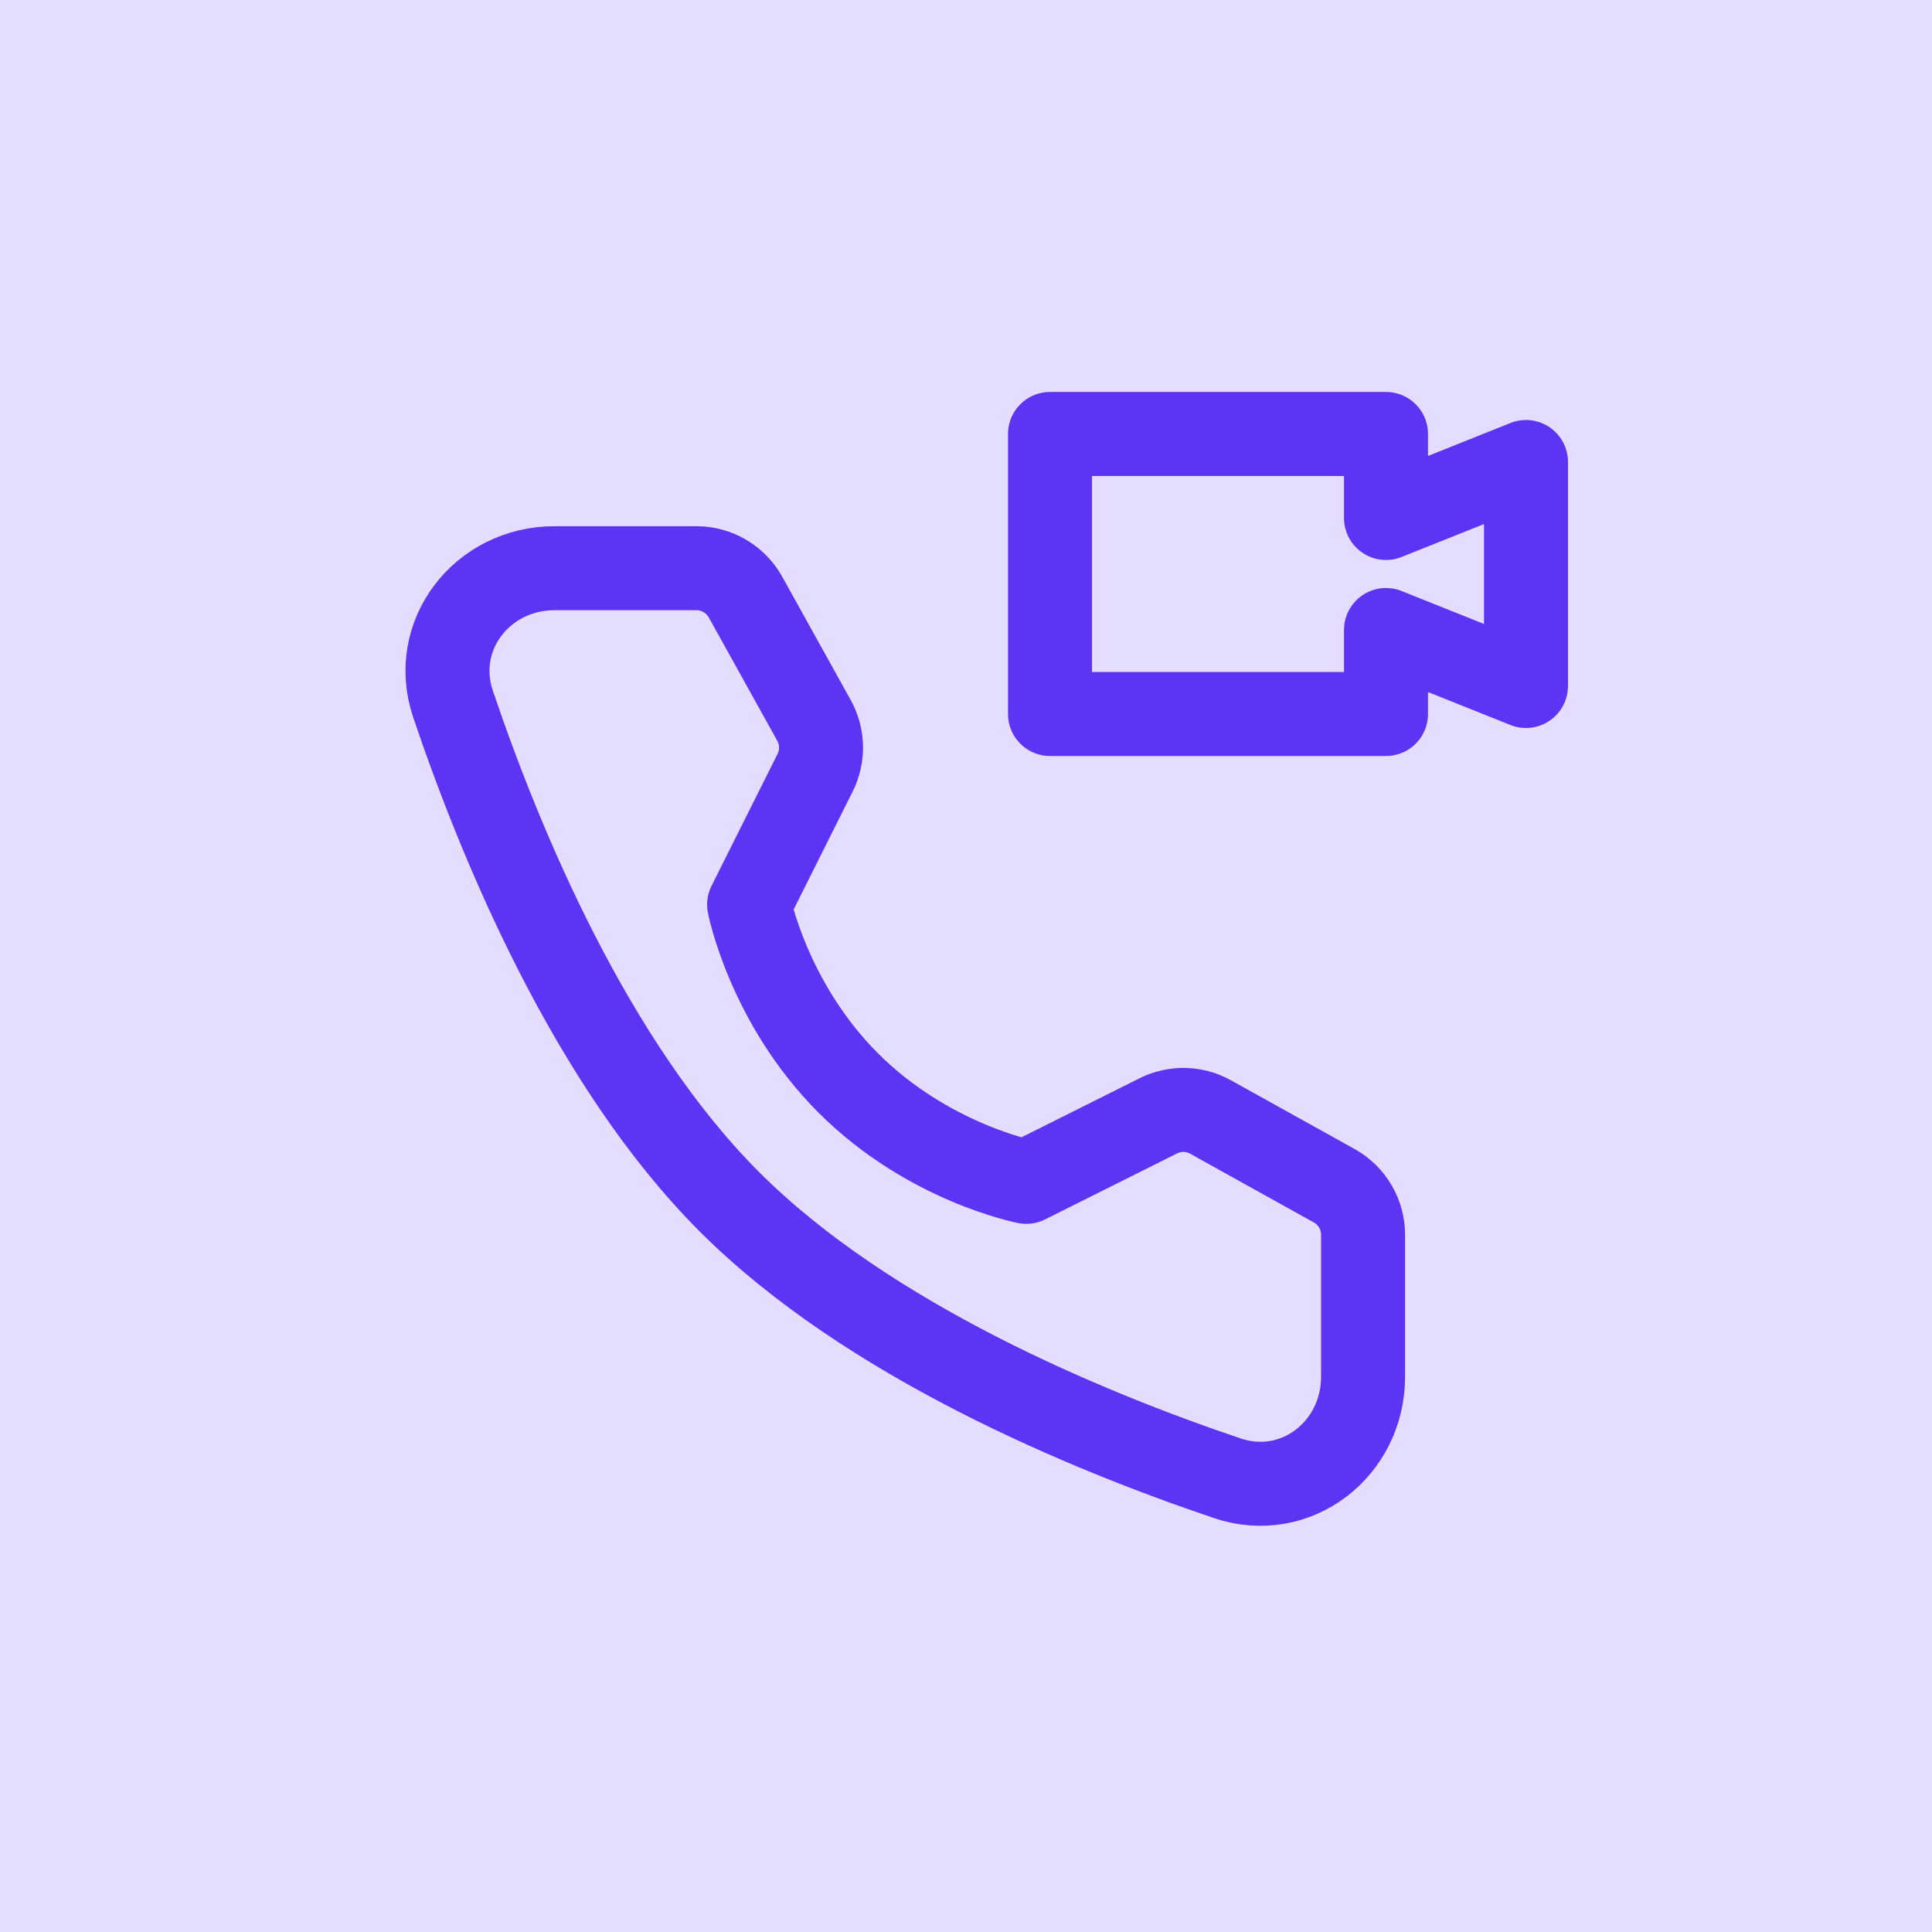
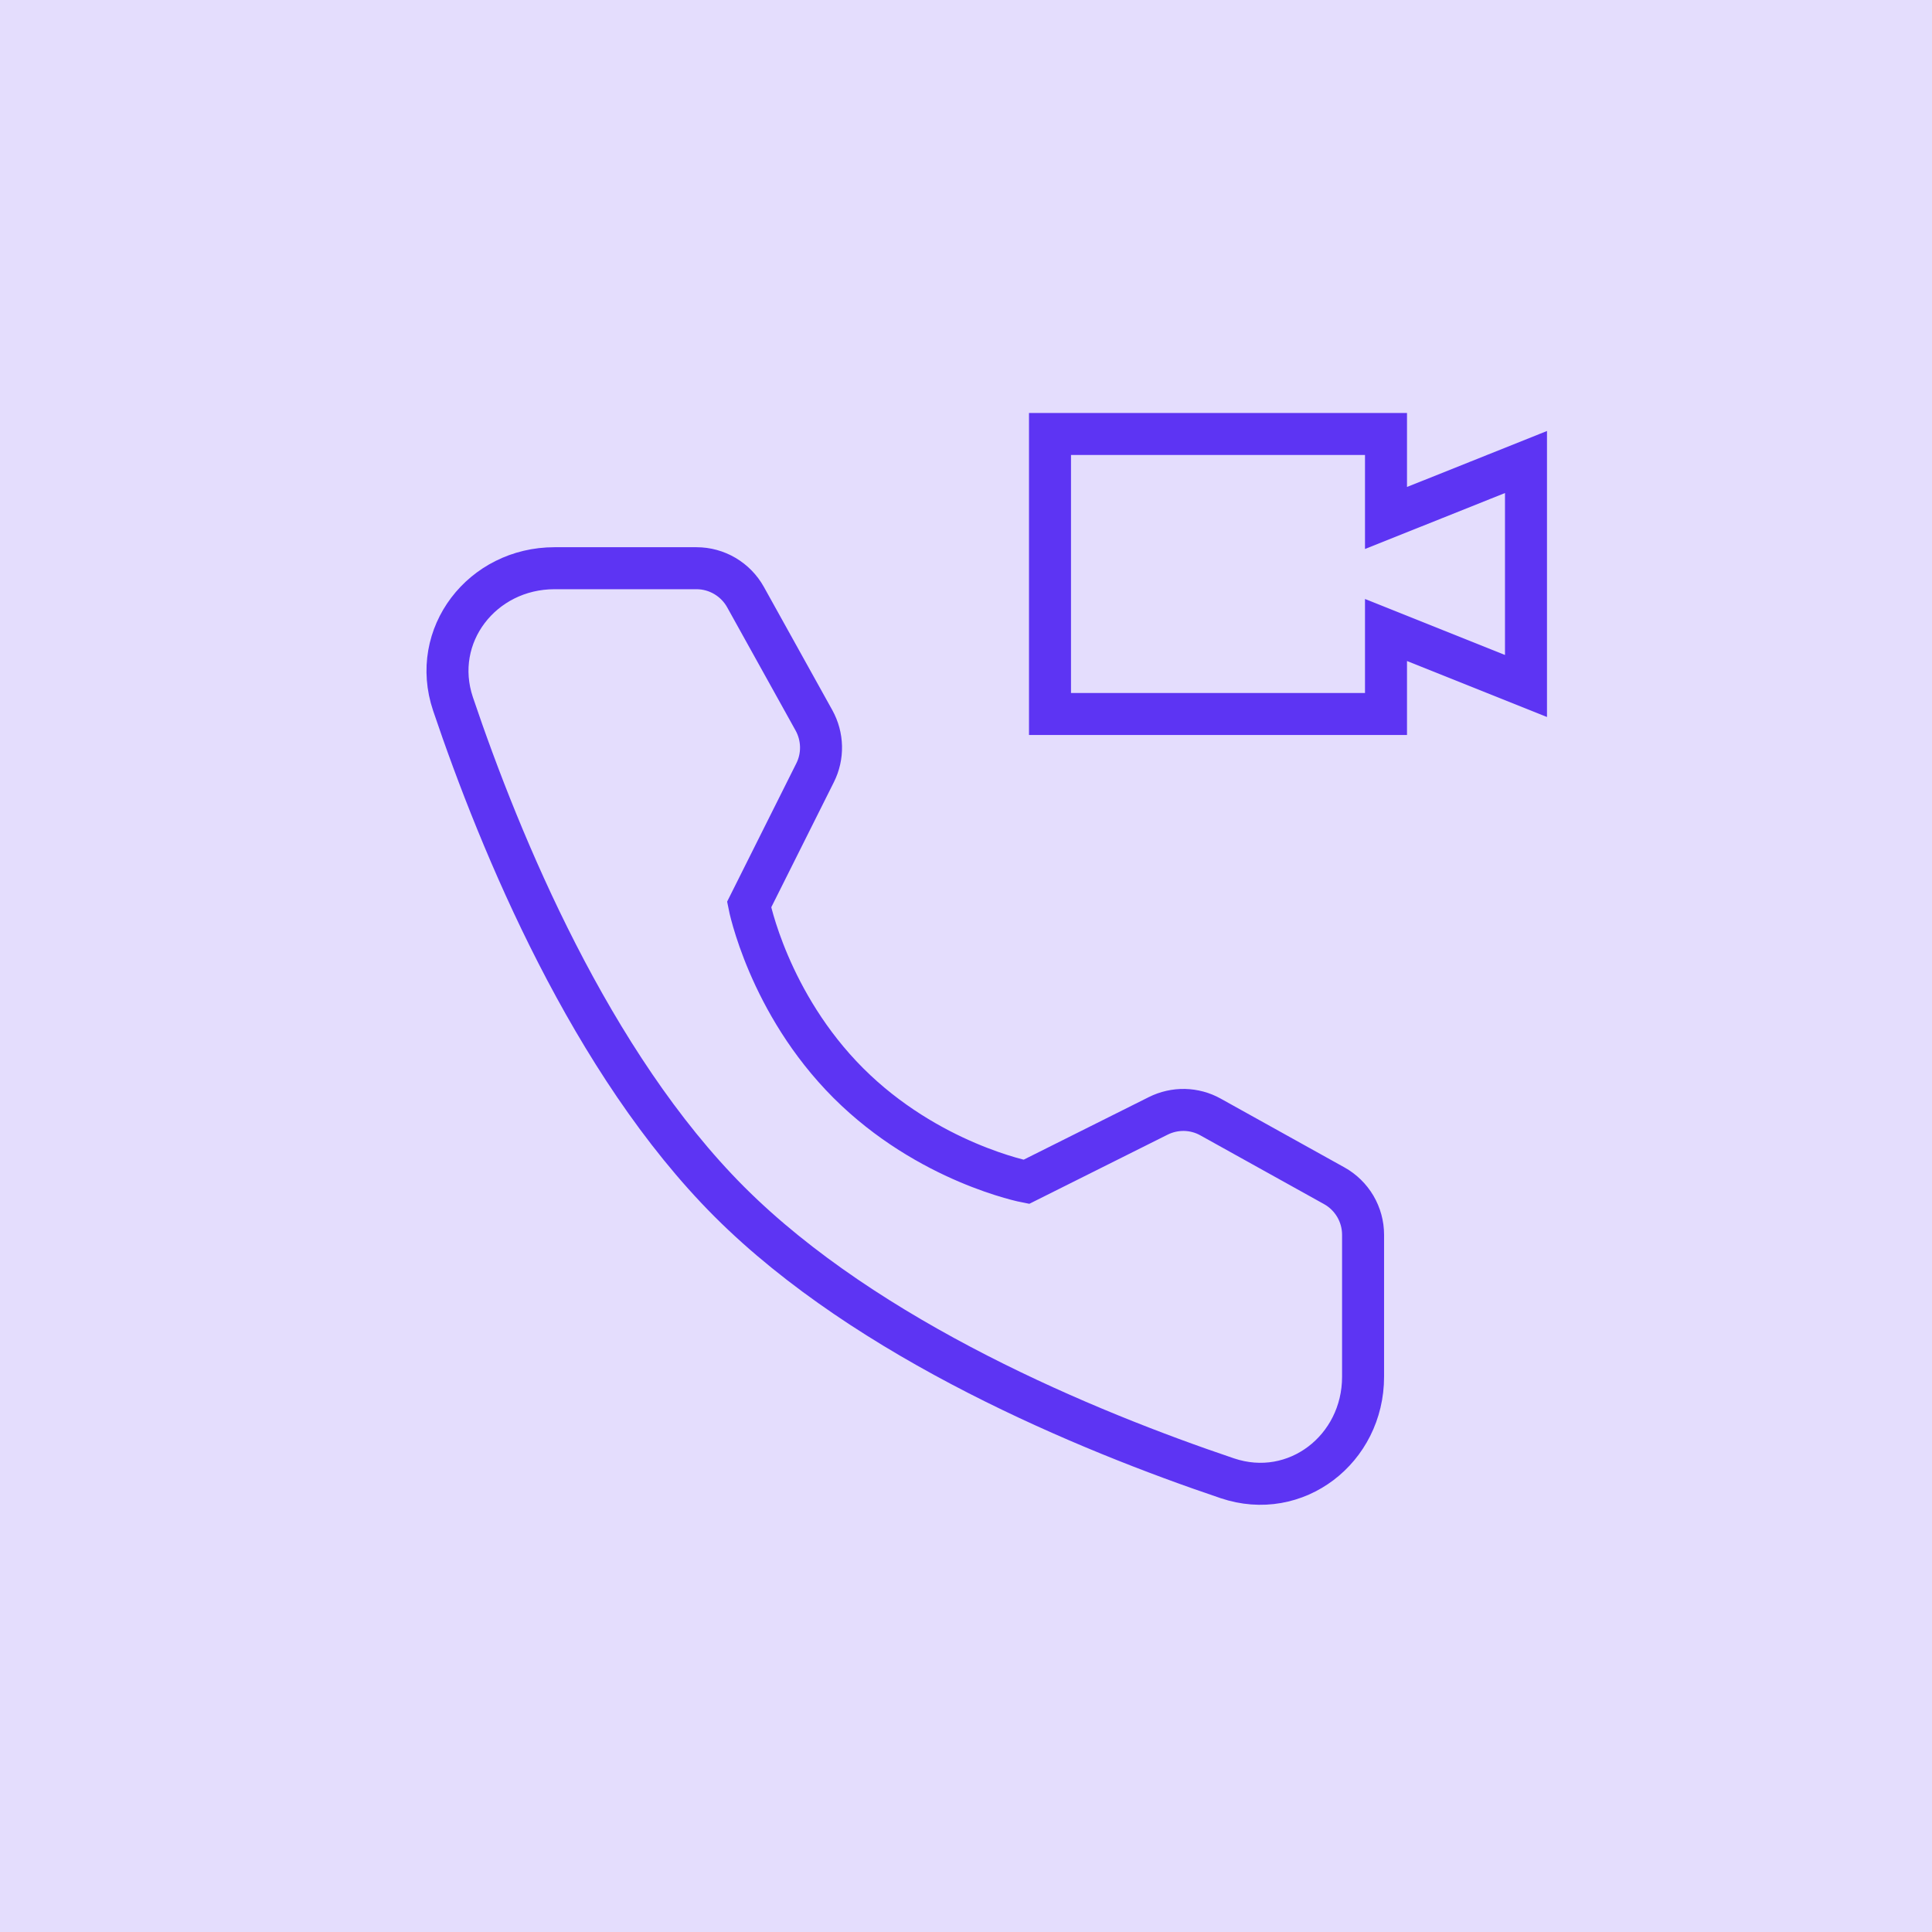
<svg xmlns="http://www.w3.org/2000/svg" width="46" height="46" viewBox="0 0 46 46" fill="none">
  <rect width="46" height="46" fill="#E4DDFD" />
-   <path d="M16.584 13.529C16.822 13.529 17.055 13.593 17.26 13.714C17.465 13.835 17.634 14.008 17.75 14.216L19.381 17.153C19.486 17.343 19.543 17.555 19.548 17.772C19.553 17.988 19.505 18.203 19.408 18.397L17.836 21.539C17.836 21.539 18.292 23.88 20.197 25.786C22.103 27.691 24.436 28.139 24.436 28.139L27.578 26.568C27.772 26.471 27.987 26.423 28.203 26.427C28.42 26.432 28.633 26.489 28.822 26.595L31.769 28.233C31.977 28.349 32.149 28.518 32.27 28.723C32.39 28.928 32.454 29.161 32.454 29.399V32.781C32.454 34.503 30.854 35.747 29.222 35.197C25.87 34.066 20.667 31.912 17.368 28.615C14.071 25.317 11.918 20.113 10.786 16.761C10.236 15.129 11.48 13.529 13.202 13.529H16.584Z" stroke="#5D34F3" stroke-width="2" stroke-linejoin="round" />
-   <path d="M33 17H25V10.333H33V12.333L36.333 11V16.333L33 15V17Z" stroke="#5D34F3" stroke-width="2" stroke-linecap="round" stroke-linejoin="round" />
+   <path d="M16.584 13.529C16.822 13.529 17.055 13.593 17.26 13.714C17.465 13.835 17.634 14.008 17.75 14.216L19.381 17.153C19.486 17.343 19.543 17.555 19.548 17.772C19.553 17.988 19.505 18.203 19.408 18.397L17.836 21.539C17.836 21.539 18.292 23.88 20.197 25.786C22.103 27.691 24.436 28.139 24.436 28.139L27.578 26.568C27.772 26.471 27.987 26.423 28.203 26.427C28.42 26.432 28.633 26.489 28.822 26.595L31.769 28.233C31.977 28.349 32.149 28.518 32.27 28.723C32.39 28.928 32.454 29.161 32.454 29.399V32.781C32.454 34.503 30.854 35.747 29.222 35.197C25.87 34.066 20.667 31.912 17.368 28.615C14.071 25.317 11.918 20.113 10.786 16.761C10.236 15.129 11.48 13.529 13.202 13.529H16.584Z" stroke="#5D34F3" strokeWidth="2" strokeLinejoin="round" />
+   <path d="M33 17H25V10.333H33V12.333L36.333 11V16.333L33 15V17Z" stroke="#5D34F3" strokeWidth="2" strokeLinecap="round" strokeLinejoin="round" />
</svg>
